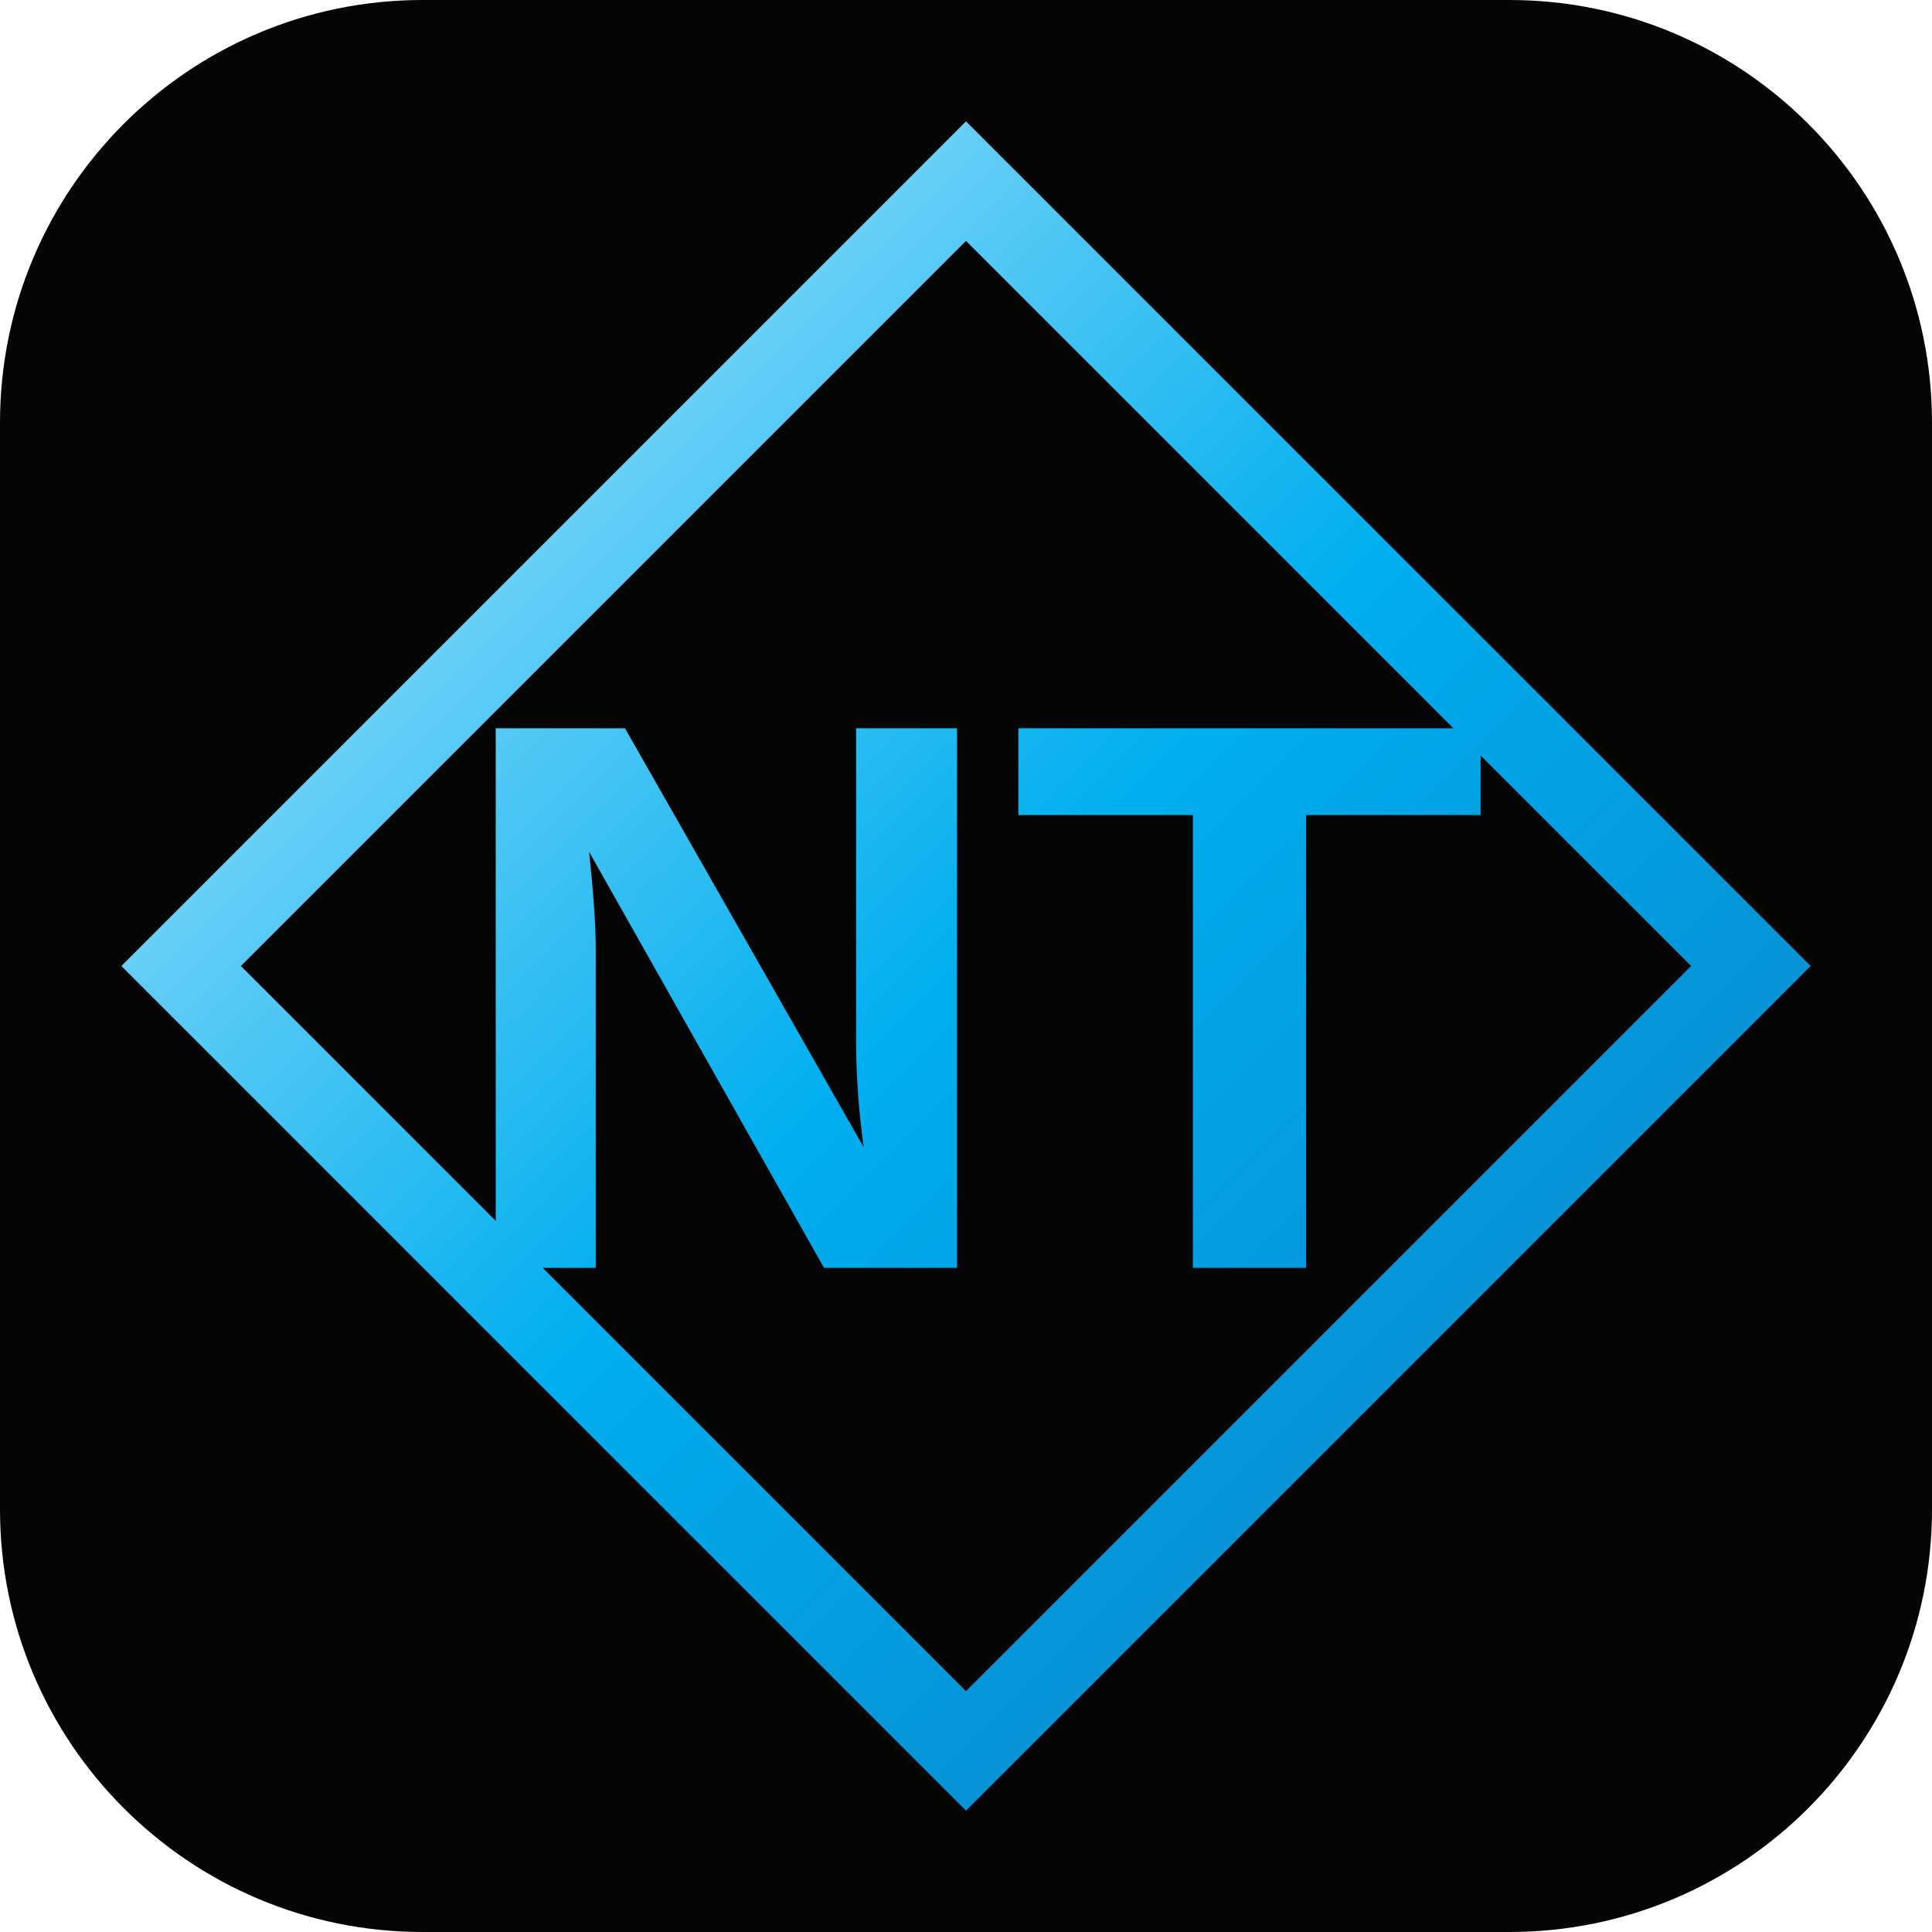
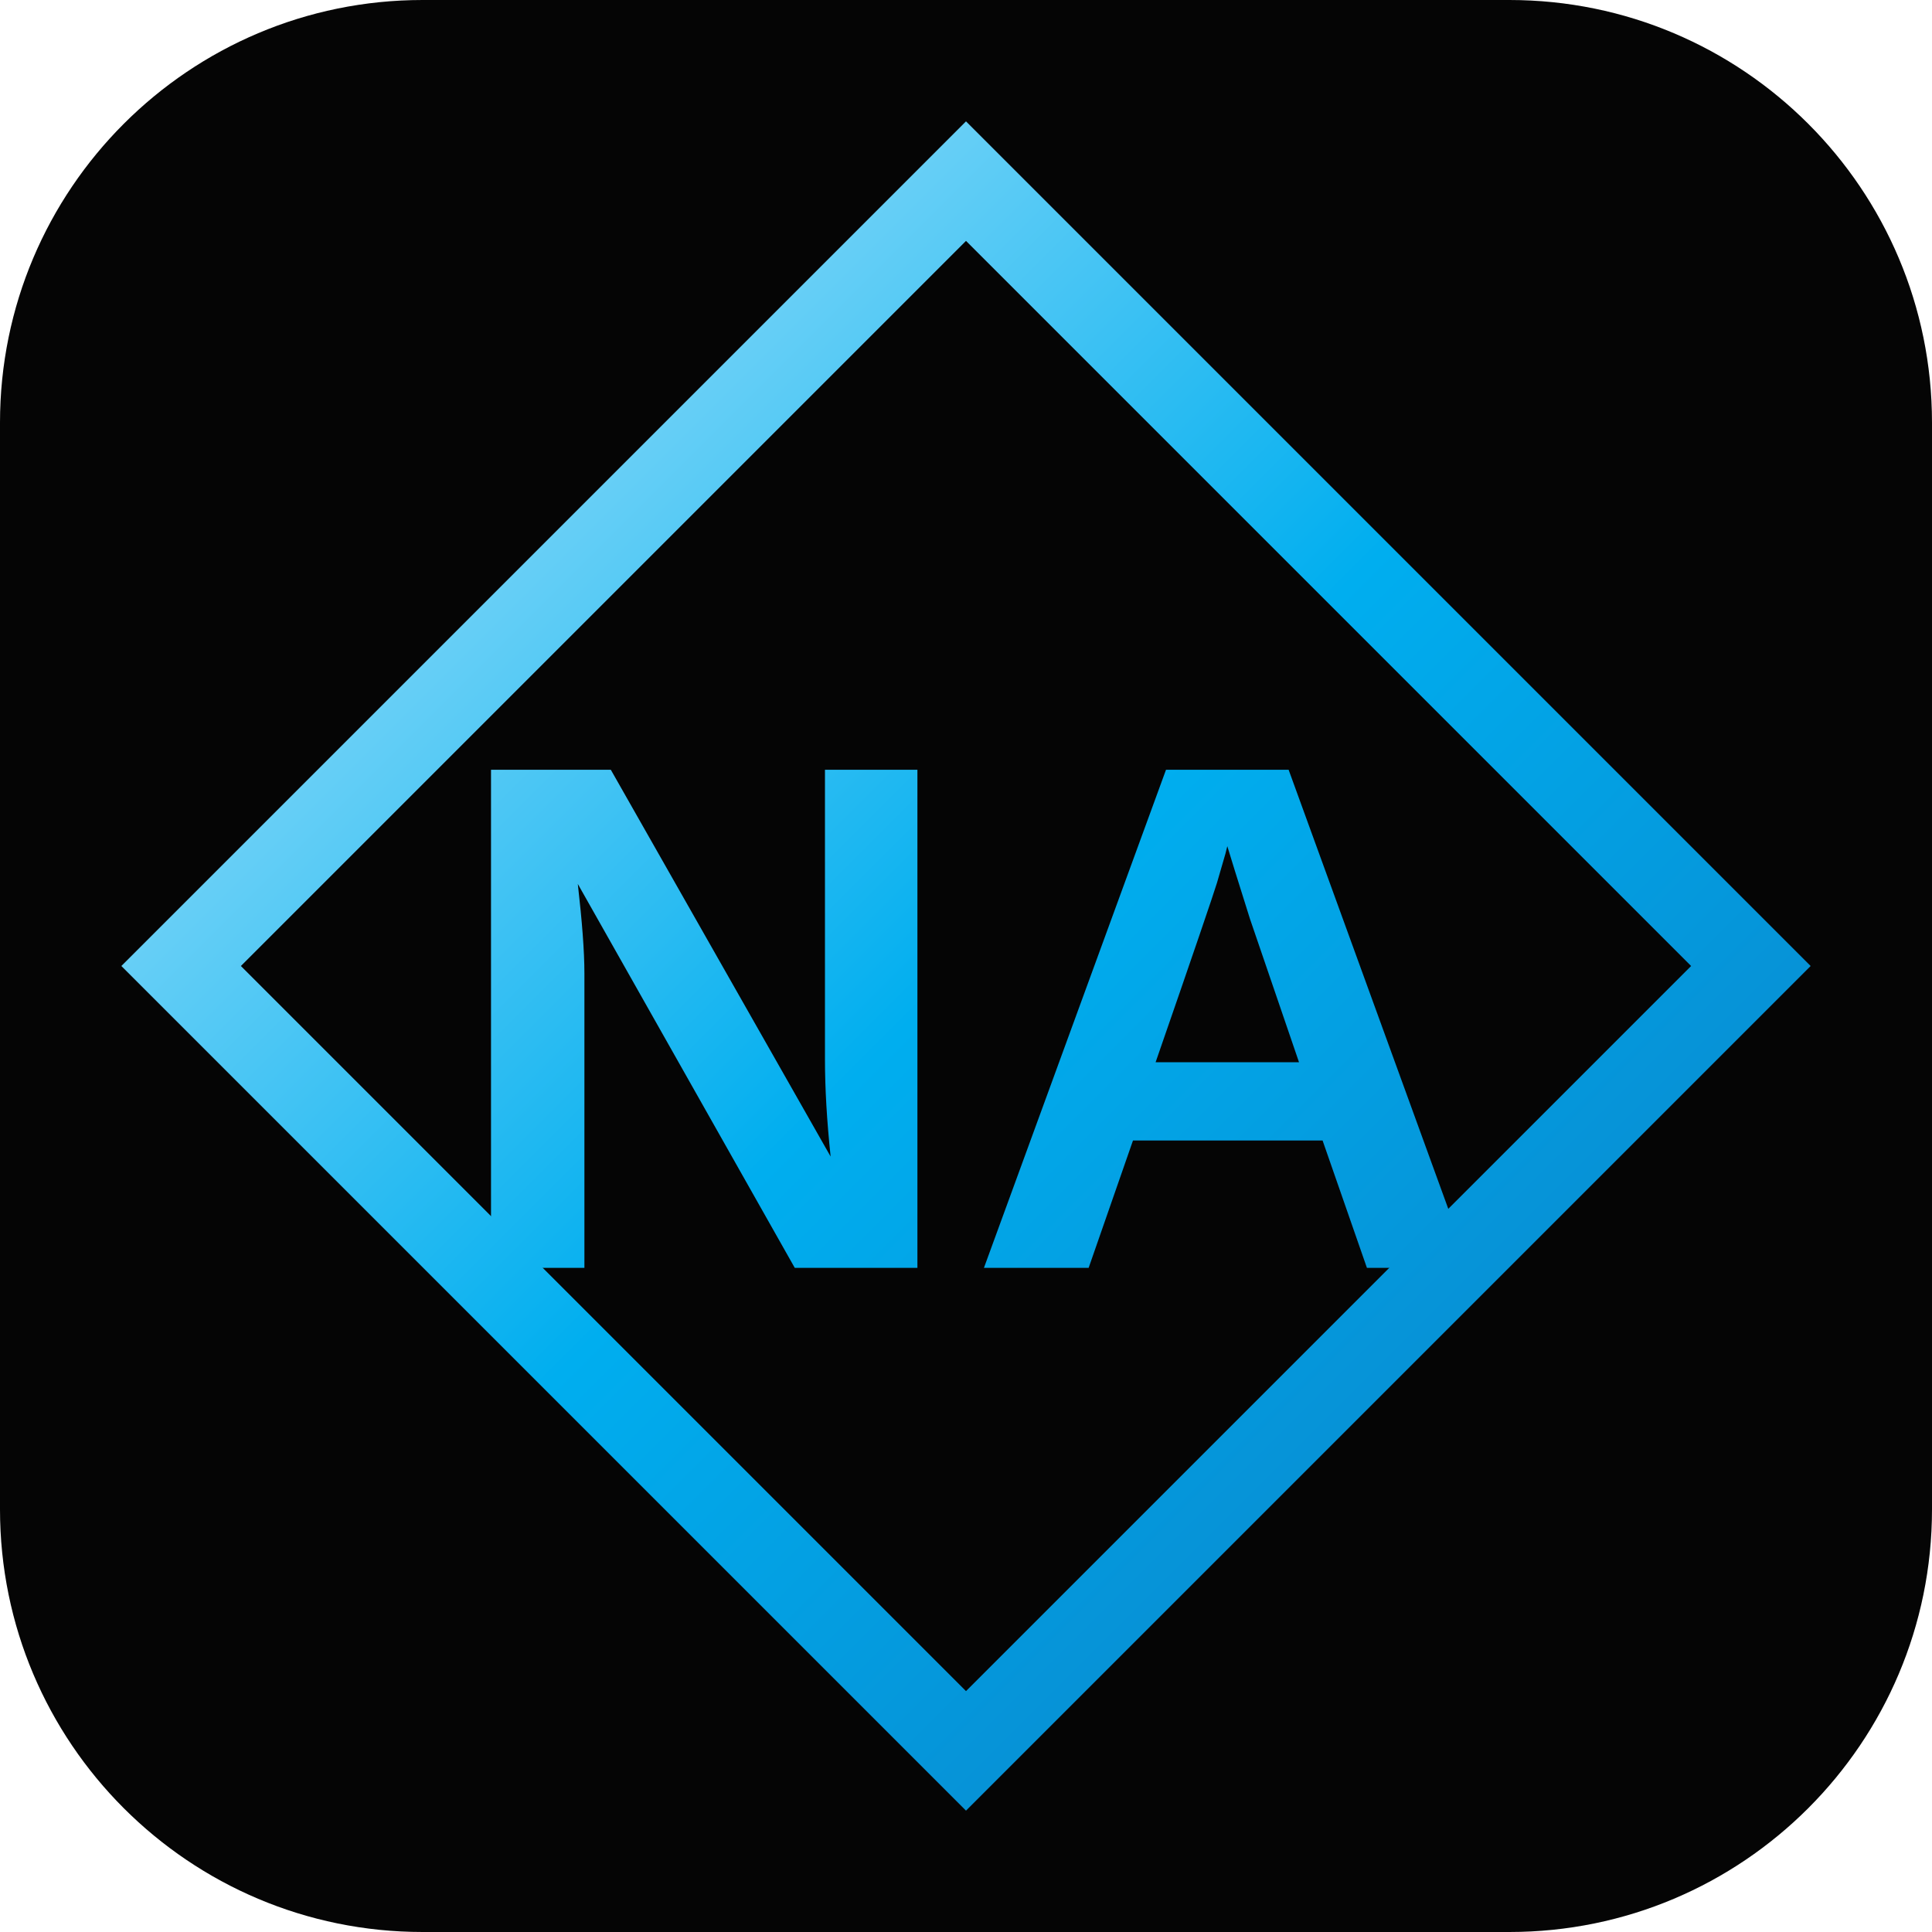
<svg xmlns="http://www.w3.org/2000/svg" viewBox="0 0 32 32" fill="none">
  <defs>
    <linearGradient id="g" x1="0" y1="0" x2="32" y2="32" gradientUnits="userSpaceOnUse">
      <stop offset="0" stop-color="#eaf9ff" />
      <stop offset="0.5" stop-color="#00aeef" />
      <stop offset="1" stop-color="#0e6fb8" />
    </linearGradient>
  </defs>
  <rect width="32" height="32" rx="7" fill="#050505" />
  <path d="M16 3 L29 16 L16 29 L3 16 Z" fill="none" stroke="url(#g)" stroke-width="1.4" />
-   <text x="16" y="21" text-anchor="middle" font-family="Arial, sans-serif" font-weight="700" font-size="13" fill="url(#g)">NT</text>
+   <text x="16" y="21" text-anchor="middle" font-family="Arial, sans-serif" font-weight="700" font-size="12" fill="url(#g)">NA</text>
</svg>
